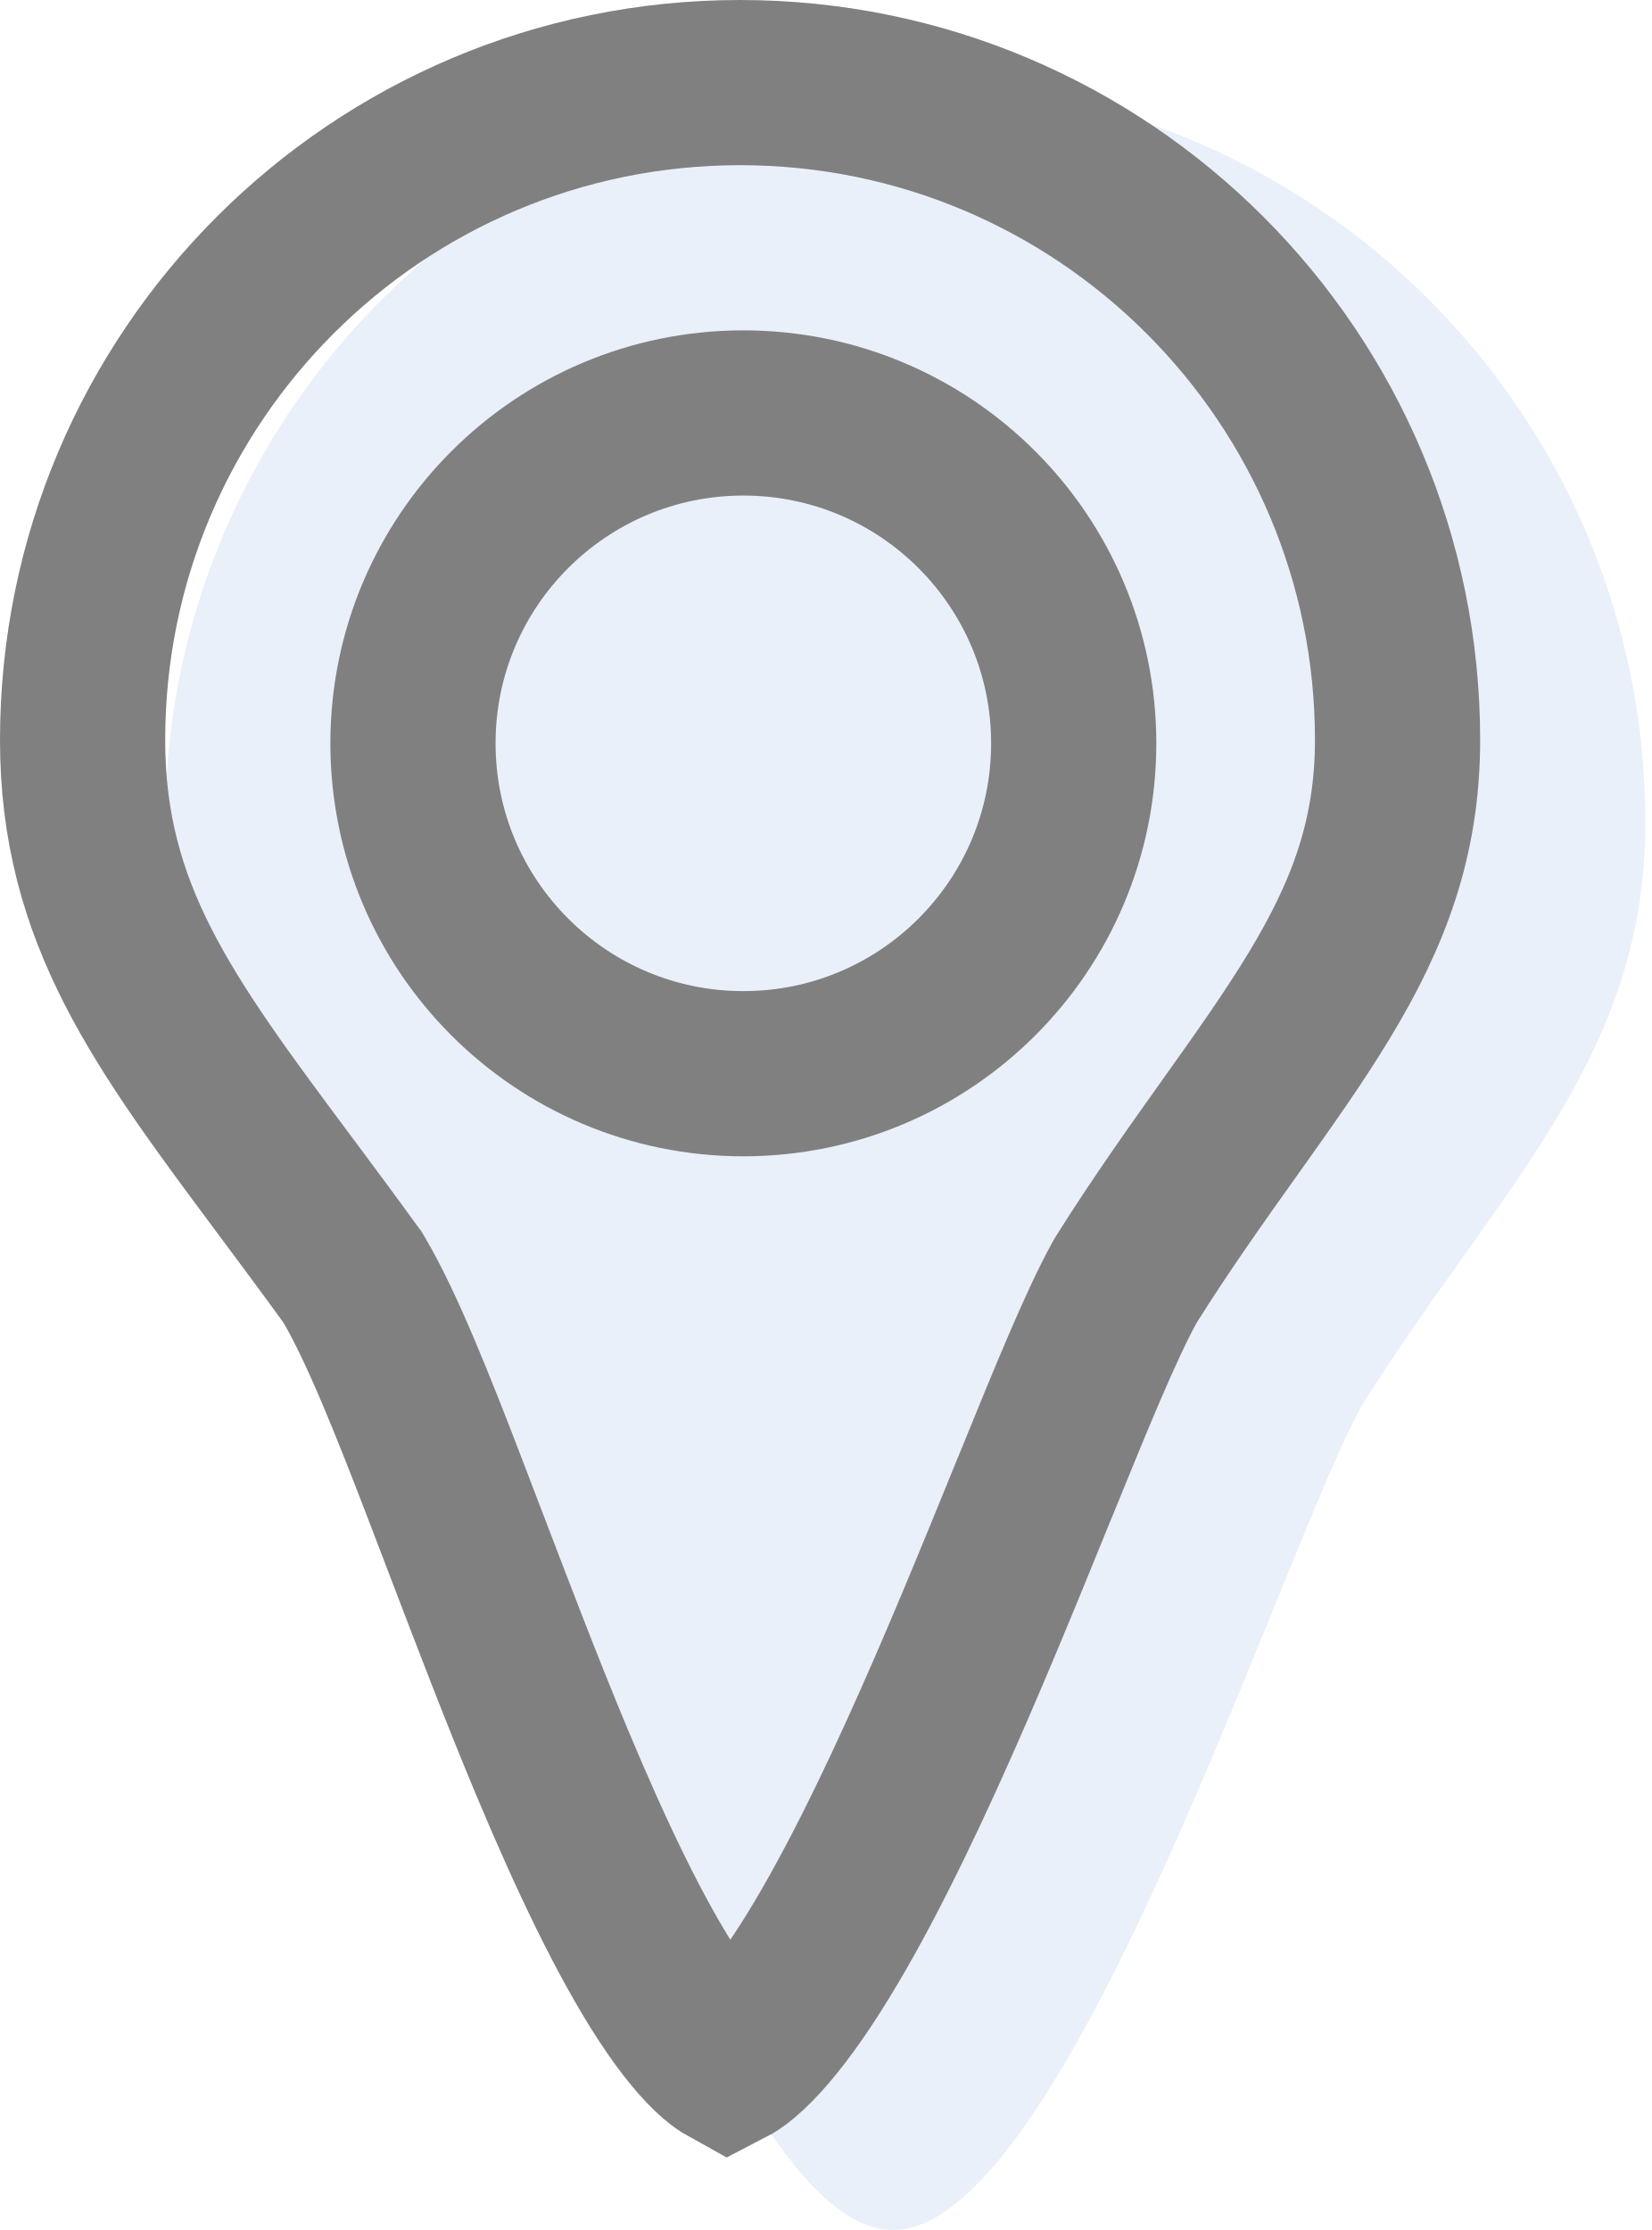
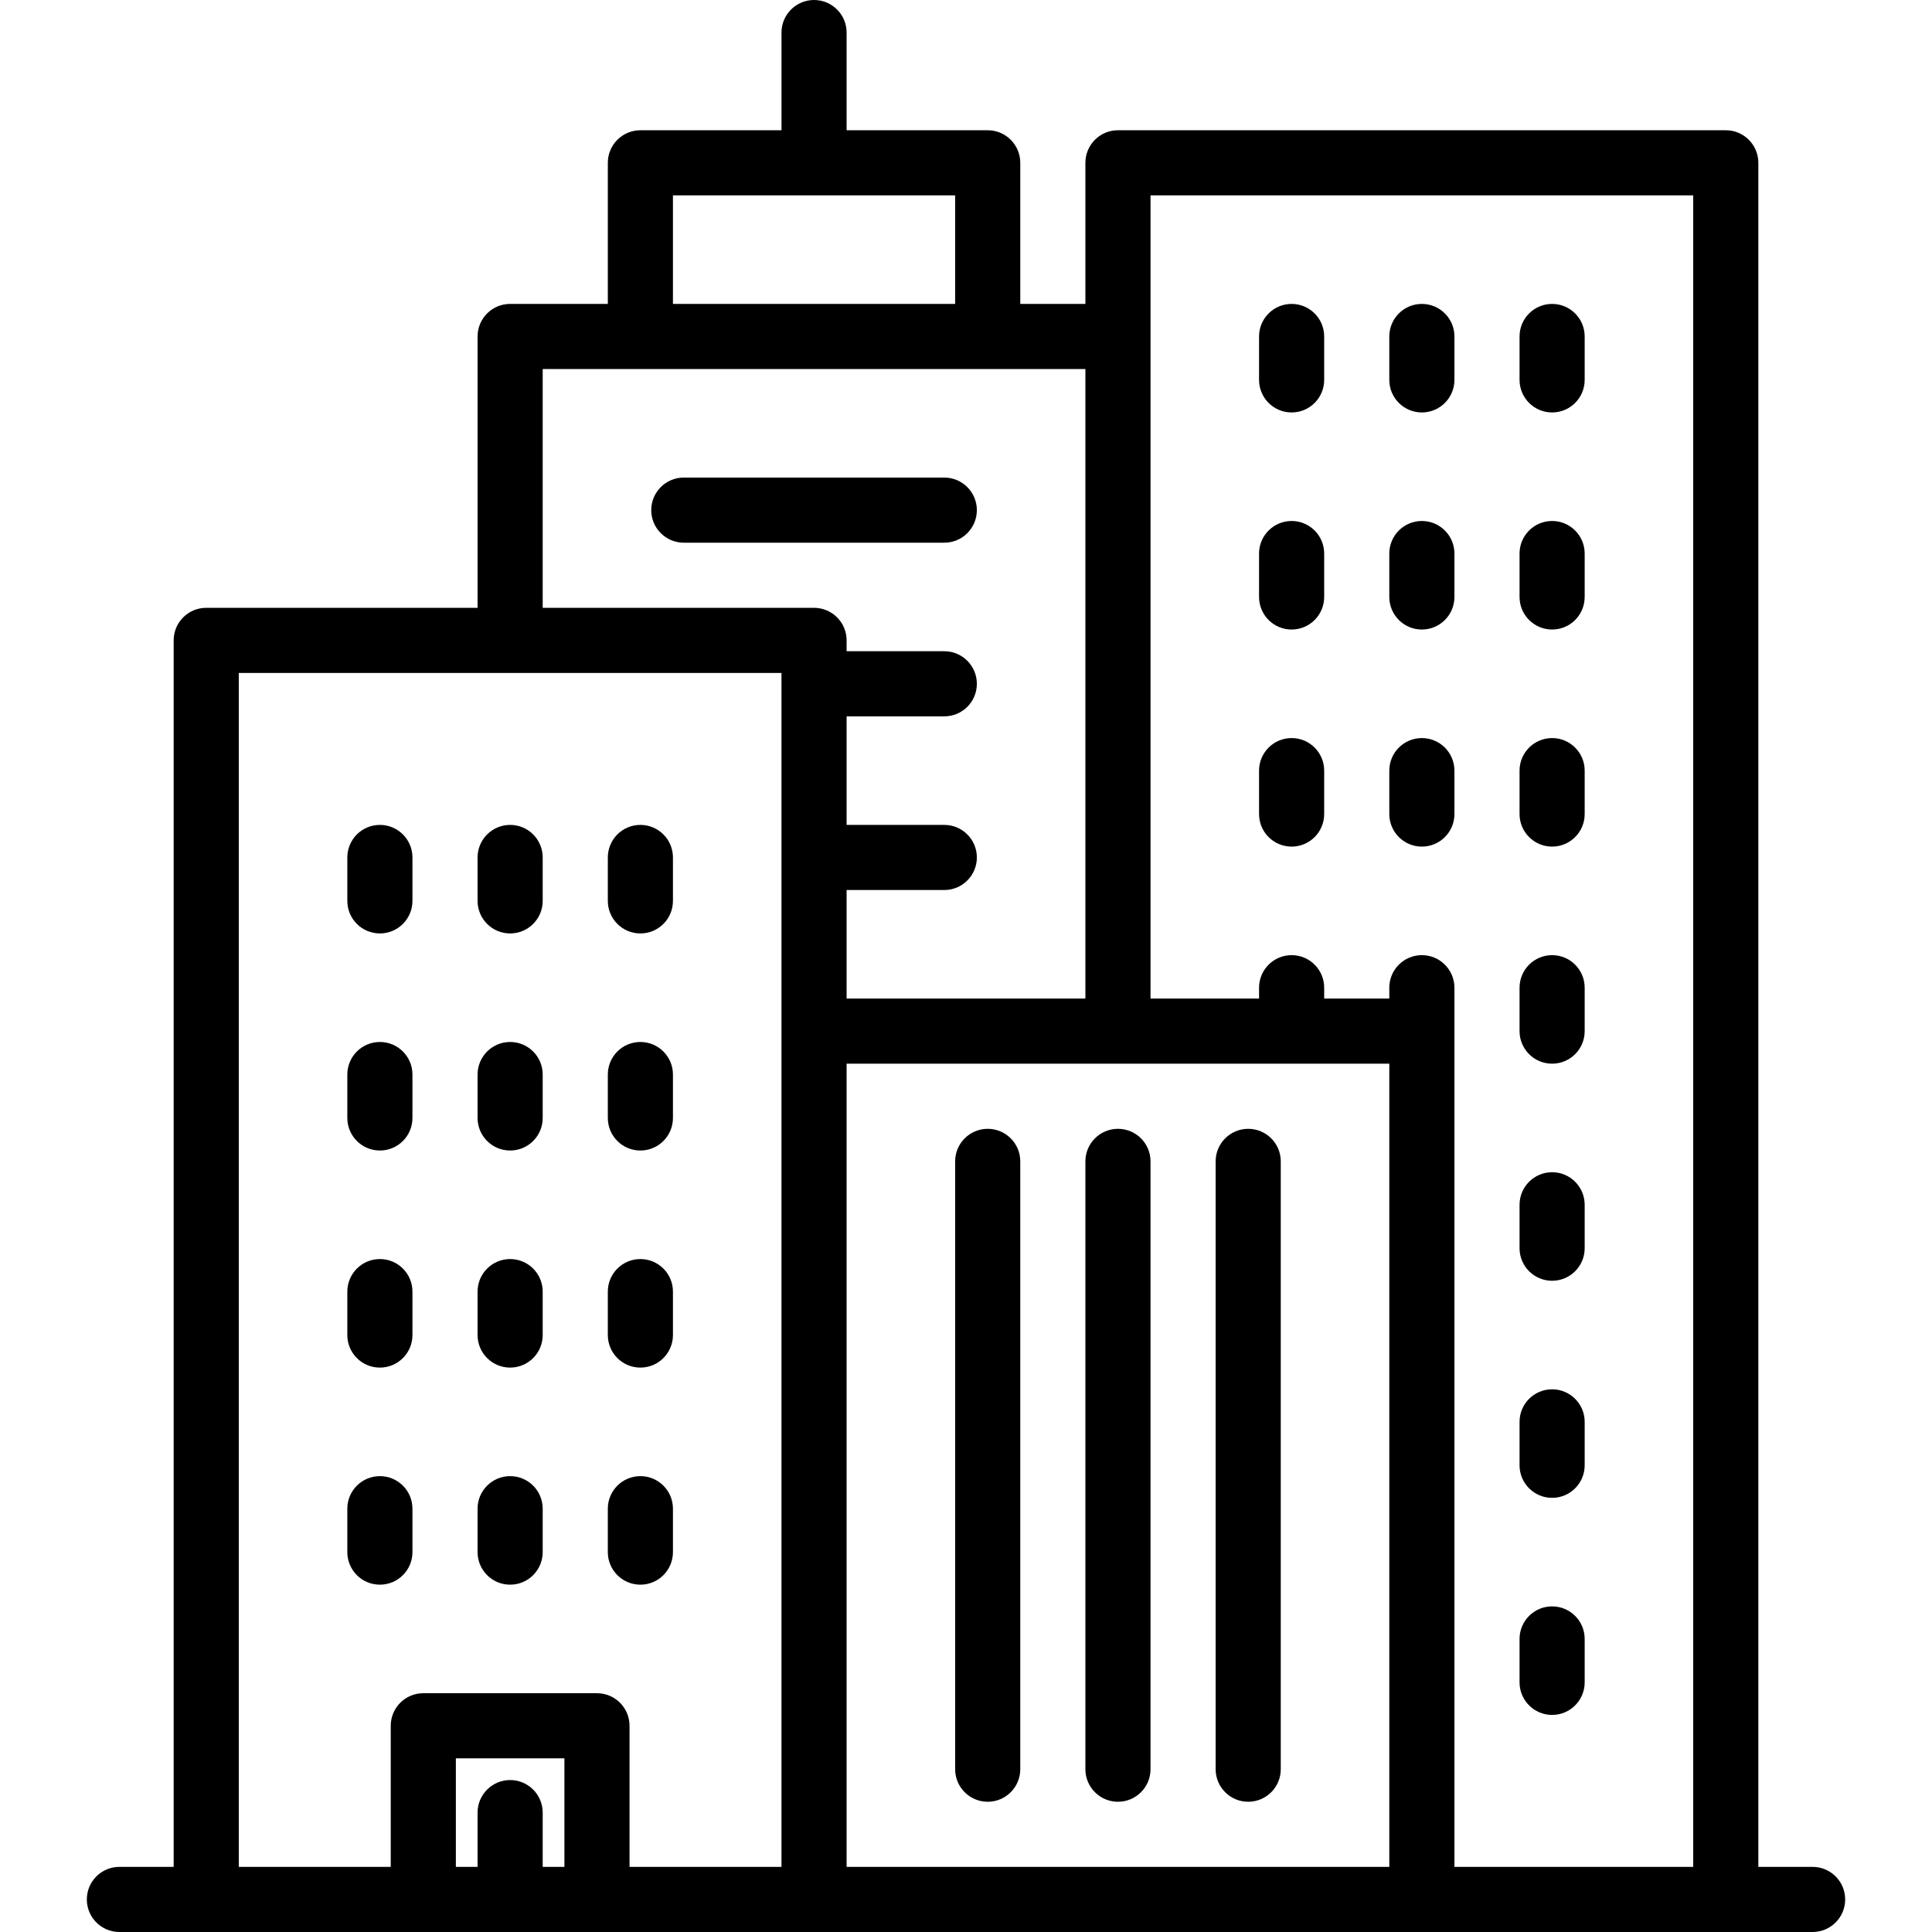
- <svg xmlns="http://www.w3.org/2000/svg" width="20" height="27" viewBox="0 0 20 27" fill="none">
-   <path d="M19.921 9.96C19.921 12.822 18.158 14.367 16.491 17.011C15.514 18.774 12.9 27 10.814 27C8.727 27 6.554 18.921 5.43 17.011C3.616 14.514 2 12.822 2 9.96C2 5.012 6.012 1 10.96 1C15.909 1 19.921 5.012 19.921 9.96Z" fill="#E9F0F9" />
-   <path d="M13.645 15.478L13.63 15.502L13.616 15.527C13.335 16.034 12.961 16.95 12.559 17.939L12.508 18.062C12.104 19.056 11.646 20.181 11.158 21.252C10.646 22.377 10.123 23.394 9.622 24.117C9.37 24.48 9.152 24.728 8.975 24.876C8.899 24.94 8.846 24.972 8.815 24.988C8.788 24.973 8.743 24.944 8.681 24.891C8.52 24.752 8.319 24.515 8.087 24.161C7.625 23.453 7.151 22.454 6.683 21.336C6.318 20.463 5.973 19.557 5.647 18.704C5.559 18.471 5.471 18.242 5.385 18.019C5.002 17.02 4.624 16.069 4.292 15.504L4.268 15.463L4.239 15.424C3.969 15.051 3.71 14.704 3.466 14.376C1.976 12.377 1 11.068 1 8.96C1 4.564 4.564 1 8.96 1C13.357 1 16.921 4.564 16.921 8.96C16.921 10.155 16.563 11.078 15.975 12.05C15.673 12.55 15.319 13.05 14.915 13.617L14.888 13.655C14.498 14.203 14.069 14.805 13.645 15.478Z" stroke="#808080" stroke-width="2" />
-   <circle cx="9" cy="9" r="4" stroke="#808080" stroke-width="2" />
+ <svg xmlns="http://www.w3.org/2000/svg" version="1.1" id="Layer_1" x="0px" y="0px" viewBox="0 0 512 512" style="enable-background:new 0 0 512 512;" xml:space="preserve">
+   <g>
+     <g>
+       <g>
+         <path d="M480.36,494.742h-14.382V43.146c0-4.767-3.864-8.629-8.629-8.629H296.27c-4.766,0-8.629,3.862-8.629,8.629v37.393     h-17.258V43.146c0-4.767-3.864-8.629-8.629-8.629H224.36V8.629c0-4.767-3.864-8.629-8.629-8.629s-8.629,3.862-8.629,8.629v25.888     h-37.393c-4.766,0-8.629,3.862-8.629,8.629v37.393h-25.888c-4.766,0-8.629,3.862-8.629,8.629v71.91h-71.91     c-4.766,0-8.629,3.862-8.629,8.629v325.034H31.64c-4.766,0-8.629,3.862-8.629,8.629S26.875,512,31.64,512H480.36     c4.766,0,8.629-3.862,8.629-8.629S485.125,494.742,480.36,494.742z M178.337,51.775h74.786v28.764h-74.786V51.775z      M149.573,494.742h-5.753V480.36c0-4.767-3.864-8.629-8.629-8.629s-8.629,3.862-8.629,8.629v14.382h-5.753v-28.764h28.764     V494.742z M207.101,273.258v14.845v206.639h-40.27v-37.393c0-4.767-3.864-8.629-8.629-8.629H112.18     c-4.766,0-8.629,3.862-8.629,8.629v37.393h-40.27V178.337h143.82V273.258z M215.73,161.079h-71.91V97.798h143.82v166.831H224.36     v-28.764h25.888c4.766,0,8.629-3.862,8.629-8.629s-3.864-8.629-8.629-8.629H224.36v-28.764h25.888     c4.766,0,8.629-3.862,8.629-8.629s-3.864-8.629-8.629-8.629H224.36v-2.876C224.36,164.941,220.496,161.079,215.73,161.079z      M368.18,494.742H224.36V288.103v-6.215h143.82V494.742z M448.719,494.742h-63.281V273.258v-11.506     c0-4.767-3.864-8.629-8.629-8.629s-8.629,3.862-8.629,8.629v2.876h-17.258v-2.876c0-4.767-3.864-8.629-8.629-8.629     s-8.629,3.862-8.629,8.629v2.876h-28.764V89.169V51.775h143.82V494.742z" />
+         <path d="M261.753,477.485c4.766,0,8.629-3.864,8.629-8.629V307.778c0-4.767-3.864-8.629-8.629-8.629s-8.629,3.862-8.629,8.629     v161.079C253.124,473.622,256.987,477.485,261.753,477.485z" />
+         <path d="M296.27,477.485c4.766,0,8.629-3.864,8.629-8.629V307.778c0-4.767-3.864-8.629-8.629-8.629s-8.629,3.862-8.629,8.629     v161.079C287.64,473.622,291.504,477.485,296.27,477.485z" />
+         <path d="M330.786,477.485c4.766,0,8.629-3.864,8.629-8.629V307.778c0-4.767-3.864-8.629-8.629-8.629s-8.629,3.862-8.629,8.629     v161.079C322.157,473.622,326.021,477.485,330.786,477.485z" />
+         <path d="M342.292,109.303c4.766,0,8.629-3.862,8.629-8.629V89.169c0-4.767-3.864-8.629-8.629-8.629s-8.629,3.862-8.629,8.629     v11.506C333.663,105.441,337.526,109.303,342.292,109.303z" />
+         <path d="M376.809,109.303c4.766,0,8.629-3.862,8.629-8.629V89.169c0-4.767-3.864-8.629-8.629-8.629s-8.629,3.862-8.629,8.629     v11.506C368.18,105.441,372.043,109.303,376.809,109.303z" />
+         <path d="M411.326,109.303c4.766,0,8.629-3.862,8.629-8.629V89.169c0-4.767-3.864-8.629-8.629-8.629s-8.629,3.862-8.629,8.629     v11.506C402.697,105.441,406.56,109.303,411.326,109.303z" />
+         <path d="M342.292,166.831c4.766,0,8.629-3.862,8.629-8.629v-11.506c0-4.767-3.864-8.629-8.629-8.629s-8.629,3.862-8.629,8.629     v11.506C333.663,162.969,337.526,166.831,342.292,166.831z" />
+         <path d="M376.809,166.831c4.766,0,8.629-3.862,8.629-8.629v-11.506c0-4.767-3.864-8.629-8.629-8.629s-8.629,3.862-8.629,8.629     v11.506C368.18,162.969,372.043,166.831,376.809,166.831z" />
+         <path d="M411.326,166.831c4.766,0,8.629-3.862,8.629-8.629v-11.506c0-4.767-3.864-8.629-8.629-8.629s-8.629,3.862-8.629,8.629     v11.506C402.697,162.969,406.56,166.831,411.326,166.831z" />
+         <path d="M342.292,224.36c4.766,0,8.629-3.862,8.629-8.629v-11.506c0-4.767-3.864-8.629-8.629-8.629s-8.629,3.862-8.629,8.629     v11.506C333.663,220.497,337.526,224.36,342.292,224.36z" />
+         <path d="M376.809,224.36c4.766,0,8.629-3.862,8.629-8.629v-11.506c0-4.767-3.864-8.629-8.629-8.629s-8.629,3.862-8.629,8.629     v11.506C368.18,220.497,372.043,224.36,376.809,224.36z" />
+         <path d="M411.326,224.36c4.766,0,8.629-3.862,8.629-8.629v-11.506c0-4.767-3.864-8.629-8.629-8.629s-8.629,3.862-8.629,8.629     v11.506C402.697,220.497,406.56,224.36,411.326,224.36z" />
+         <path d="M100.674,247.371c4.766,0,8.629-3.862,8.629-8.629v-11.506c0-4.767-3.864-8.629-8.629-8.629s-8.629,3.862-8.629,8.629     v11.506C92.045,243.508,95.909,247.371,100.674,247.371z" />
+         <path d="M135.191,247.371c4.766,0,8.629-3.862,8.629-8.629v-11.506c0-4.767-3.864-8.629-8.629-8.629s-8.629,3.862-8.629,8.629     v11.506C126.562,243.508,130.425,247.371,135.191,247.371z" />
+         <path d="M169.708,247.371c4.766,0,8.629-3.862,8.629-8.629v-11.506c0-4.767-3.864-8.629-8.629-8.629s-8.629,3.862-8.629,8.629     v11.506C161.079,243.508,164.942,247.371,169.708,247.371z" />
+         <path d="M100.674,304.899c4.766,0,8.629-3.862,8.629-8.629v-11.506c0-4.767-3.864-8.629-8.629-8.629s-8.629,3.862-8.629,8.629     v11.506C92.045,301.036,95.909,304.899,100.674,304.899z" />
+         <path d="M135.191,304.899c4.766,0,8.629-3.862,8.629-8.629v-11.506c0-4.767-3.864-8.629-8.629-8.629s-8.629,3.862-8.629,8.629     v11.506C126.562,301.036,130.425,304.899,135.191,304.899z" />
+         <path d="M169.708,304.899c4.766,0,8.629-3.862,8.629-8.629v-11.506c0-4.767-3.864-8.629-8.629-8.629s-8.629,3.862-8.629,8.629     v11.506C161.079,301.036,164.942,304.899,169.708,304.899z" />
+         <path d="M100.674,362.427c4.766,0,8.629-3.862,8.629-8.629v-11.506c0-4.767-3.864-8.629-8.629-8.629s-8.629,3.862-8.629,8.629     v11.506C92.045,358.565,95.909,362.427,100.674,362.427z" />
+         <path d="M135.191,362.427c4.766,0,8.629-3.862,8.629-8.629v-11.506c0-4.767-3.864-8.629-8.629-8.629s-8.629,3.862-8.629,8.629     v11.506C126.562,358.565,130.425,362.427,135.191,362.427z" />
+         <path d="M169.708,362.427c4.766,0,8.629-3.862,8.629-8.629v-11.506c0-4.767-3.864-8.629-8.629-8.629s-8.629,3.862-8.629,8.629     v11.506C161.079,358.565,164.942,362.427,169.708,362.427z" />
+         <path d="M100.674,419.955c4.766,0,8.629-3.862,8.629-8.629V399.82c0-4.767-3.864-8.629-8.629-8.629s-8.629,3.862-8.629,8.629     v11.506C92.045,416.093,95.909,419.955,100.674,419.955z" />
+         <path d="M135.191,419.955c4.766,0,8.629-3.862,8.629-8.629V399.82c0-4.767-3.864-8.629-8.629-8.629s-8.629,3.862-8.629,8.629     v11.506C126.562,416.093,130.425,419.955,135.191,419.955z" />
+         <path d="M169.708,419.955c4.766,0,8.629-3.862,8.629-8.629V399.82c0-4.767-3.864-8.629-8.629-8.629s-8.629,3.862-8.629,8.629     v11.506C161.079,416.093,164.942,419.955,169.708,419.955z" />
+         <path d="M411.326,281.888c4.766,0,8.629-3.862,8.629-8.629v-11.506c0-4.767-3.864-8.629-8.629-8.629s-8.629,3.862-8.629,8.629     v11.506C402.697,278.025,406.56,281.888,411.326,281.888z" />
+         <path d="M411.326,339.416c4.766,0,8.629-3.862,8.629-8.629v-11.506c0-4.767-3.864-8.629-8.629-8.629s-8.629,3.862-8.629,8.629     v11.506C402.697,335.553,406.56,339.416,411.326,339.416z" />
+         <path d="M411.326,396.944c4.766,0,8.629-3.862,8.629-8.629v-11.506c0-4.767-3.864-8.629-8.629-8.629s-8.629,3.862-8.629,8.629     v11.506C402.697,393.081,406.56,396.944,411.326,396.944z" />
+         <path d="M411.326,454.472c4.766,0,8.629-3.862,8.629-8.629v-11.506c0-4.767-3.864-8.629-8.629-8.629s-8.629,3.862-8.629,8.629     v11.506C402.697,450.609,406.56,454.472,411.326,454.472z" />
+         <path d="M258.876,135.191c0-4.767-3.864-8.629-8.629-8.629h-69.034c-4.766,0-8.629,3.862-8.629,8.629     c0,4.767,3.864,8.629,8.629,8.629h69.034C255.013,143.82,258.876,139.958,258.876,135.191z" />
+       </g>
+     </g>
+   </g>
+   <g>
+ </g>
+   <g>
+ </g>
+   <g>
+ </g>
+   <g>
+ </g>
+   <g>
+ </g>
+   <g>
+ </g>
+   <g>
+ </g>
+   <g>
+ </g>
+   <g>
+ </g>
+   <g>
+ </g>
+   <g>
+ </g>
+   <g>
+ </g>
+   <g>
+ </g>
+   <g>
+ </g>
+   <g>
+ </g>
</svg>
